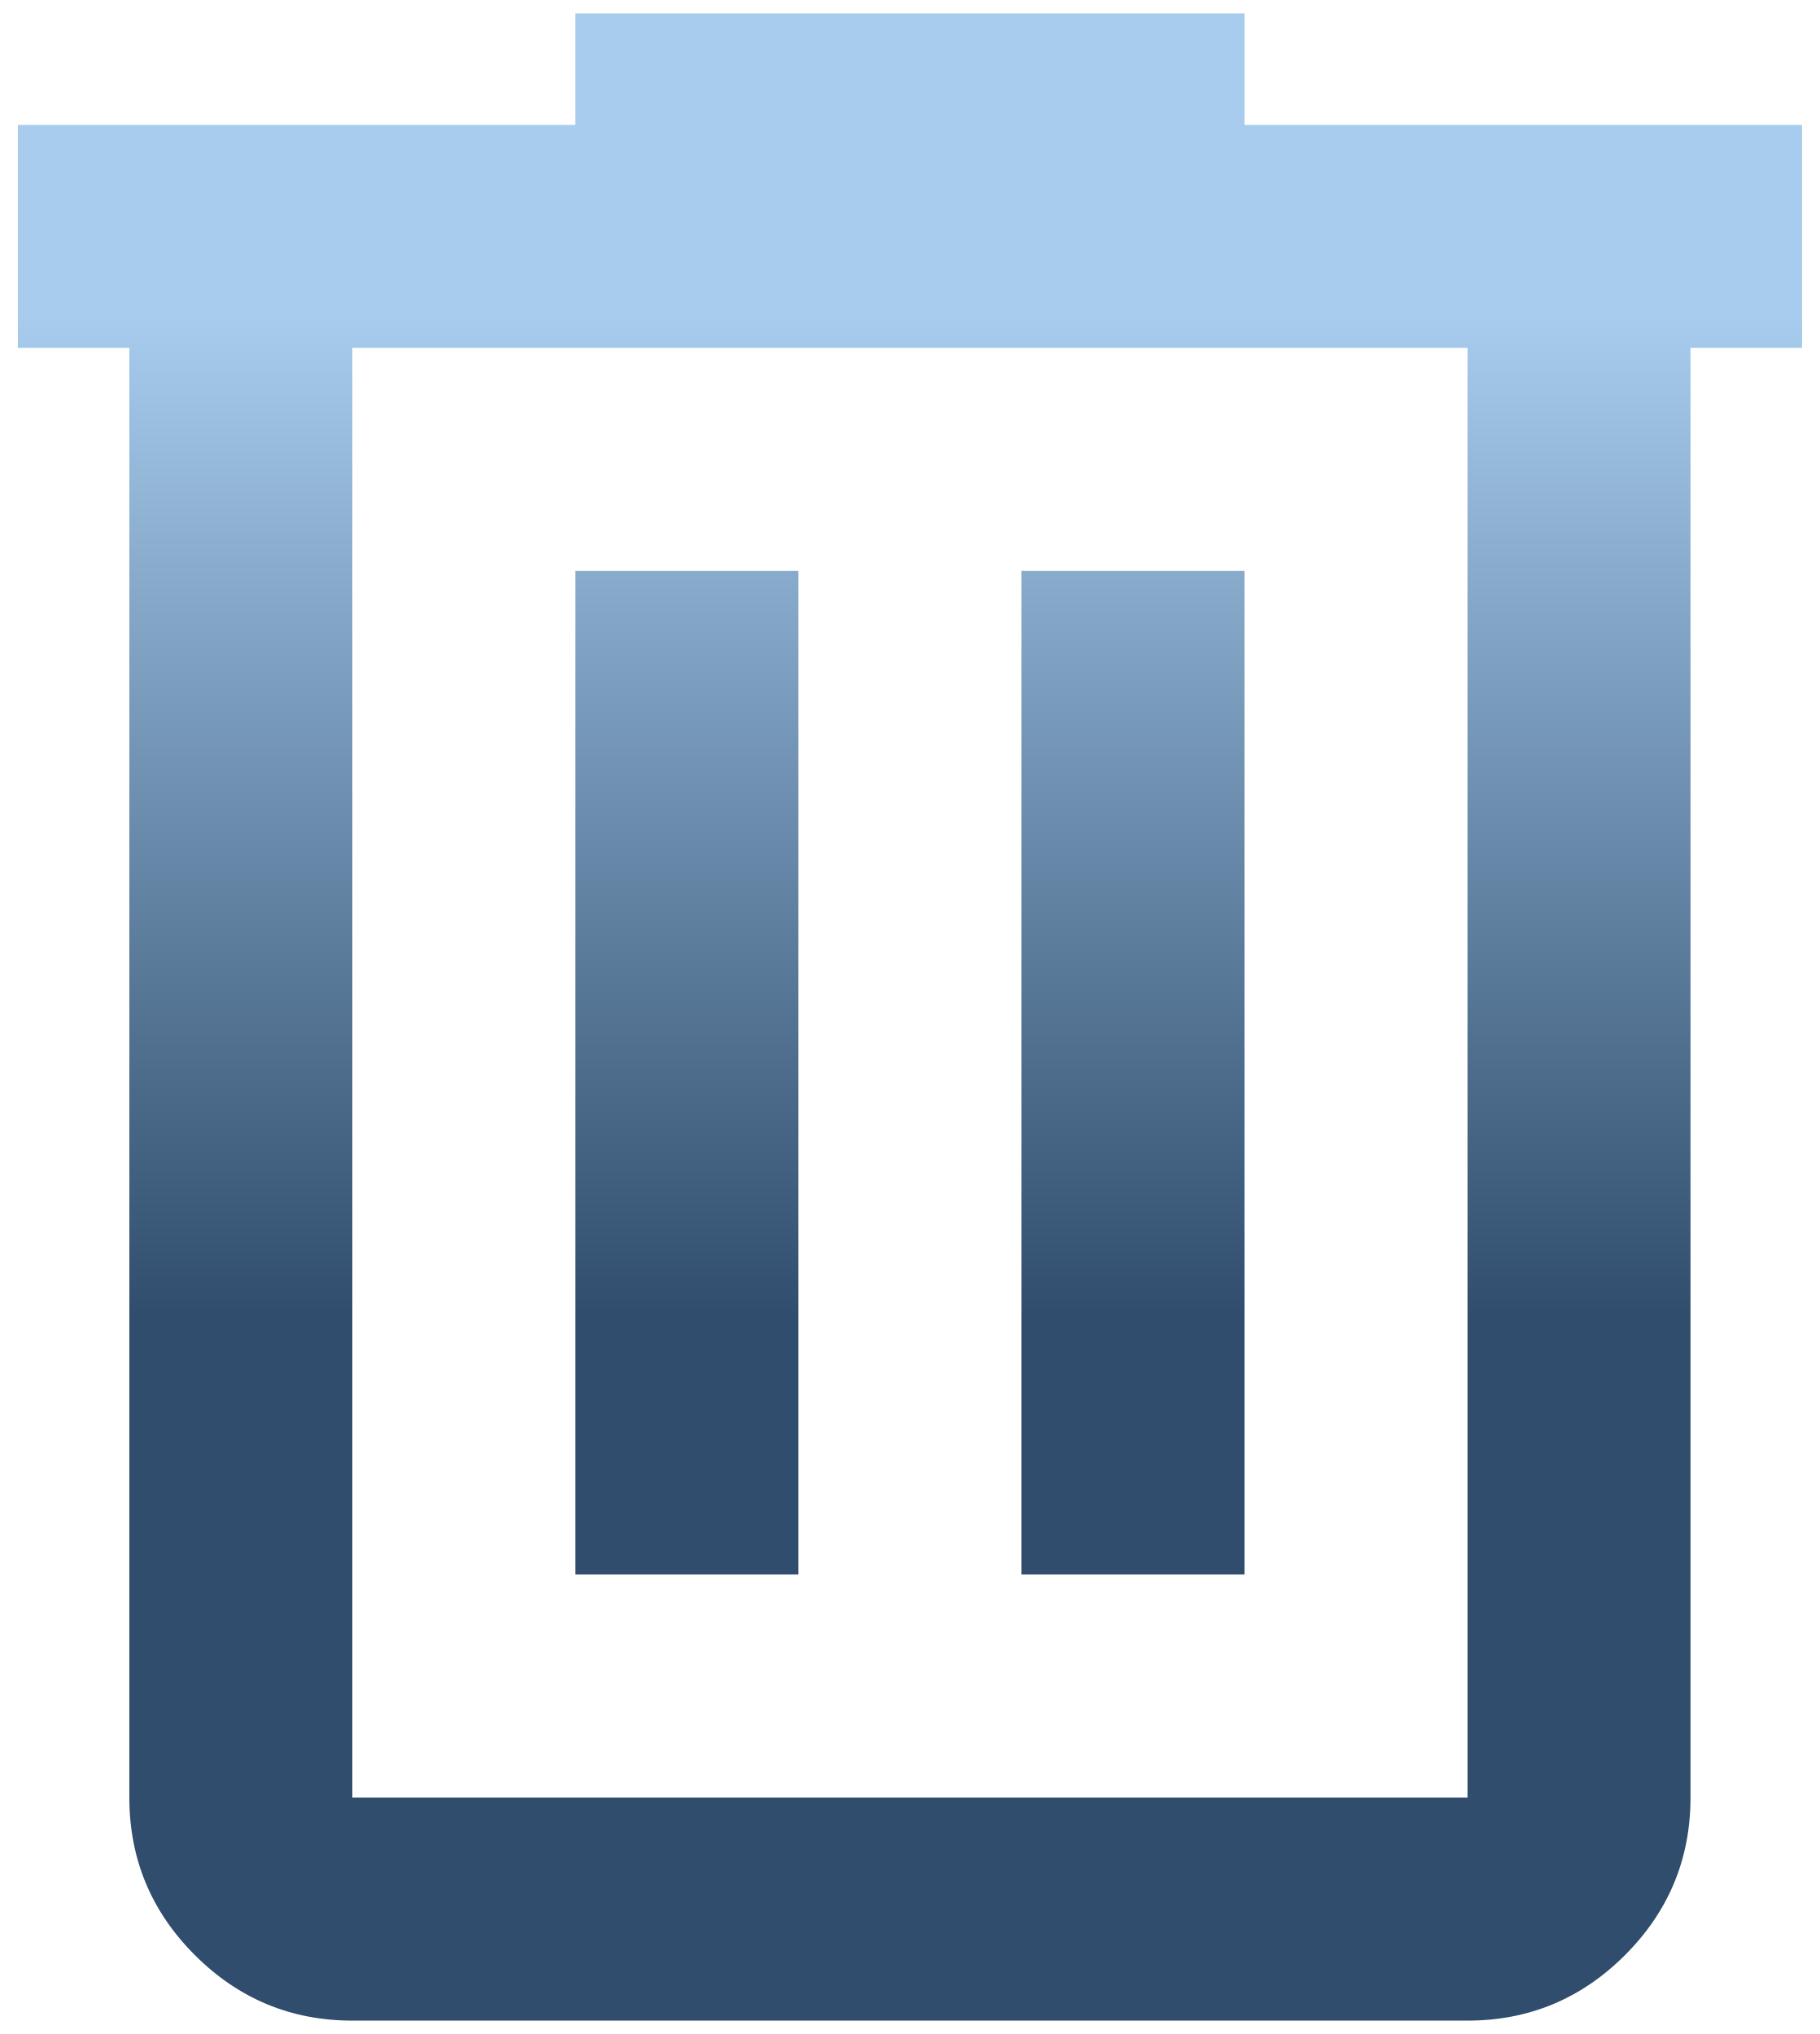
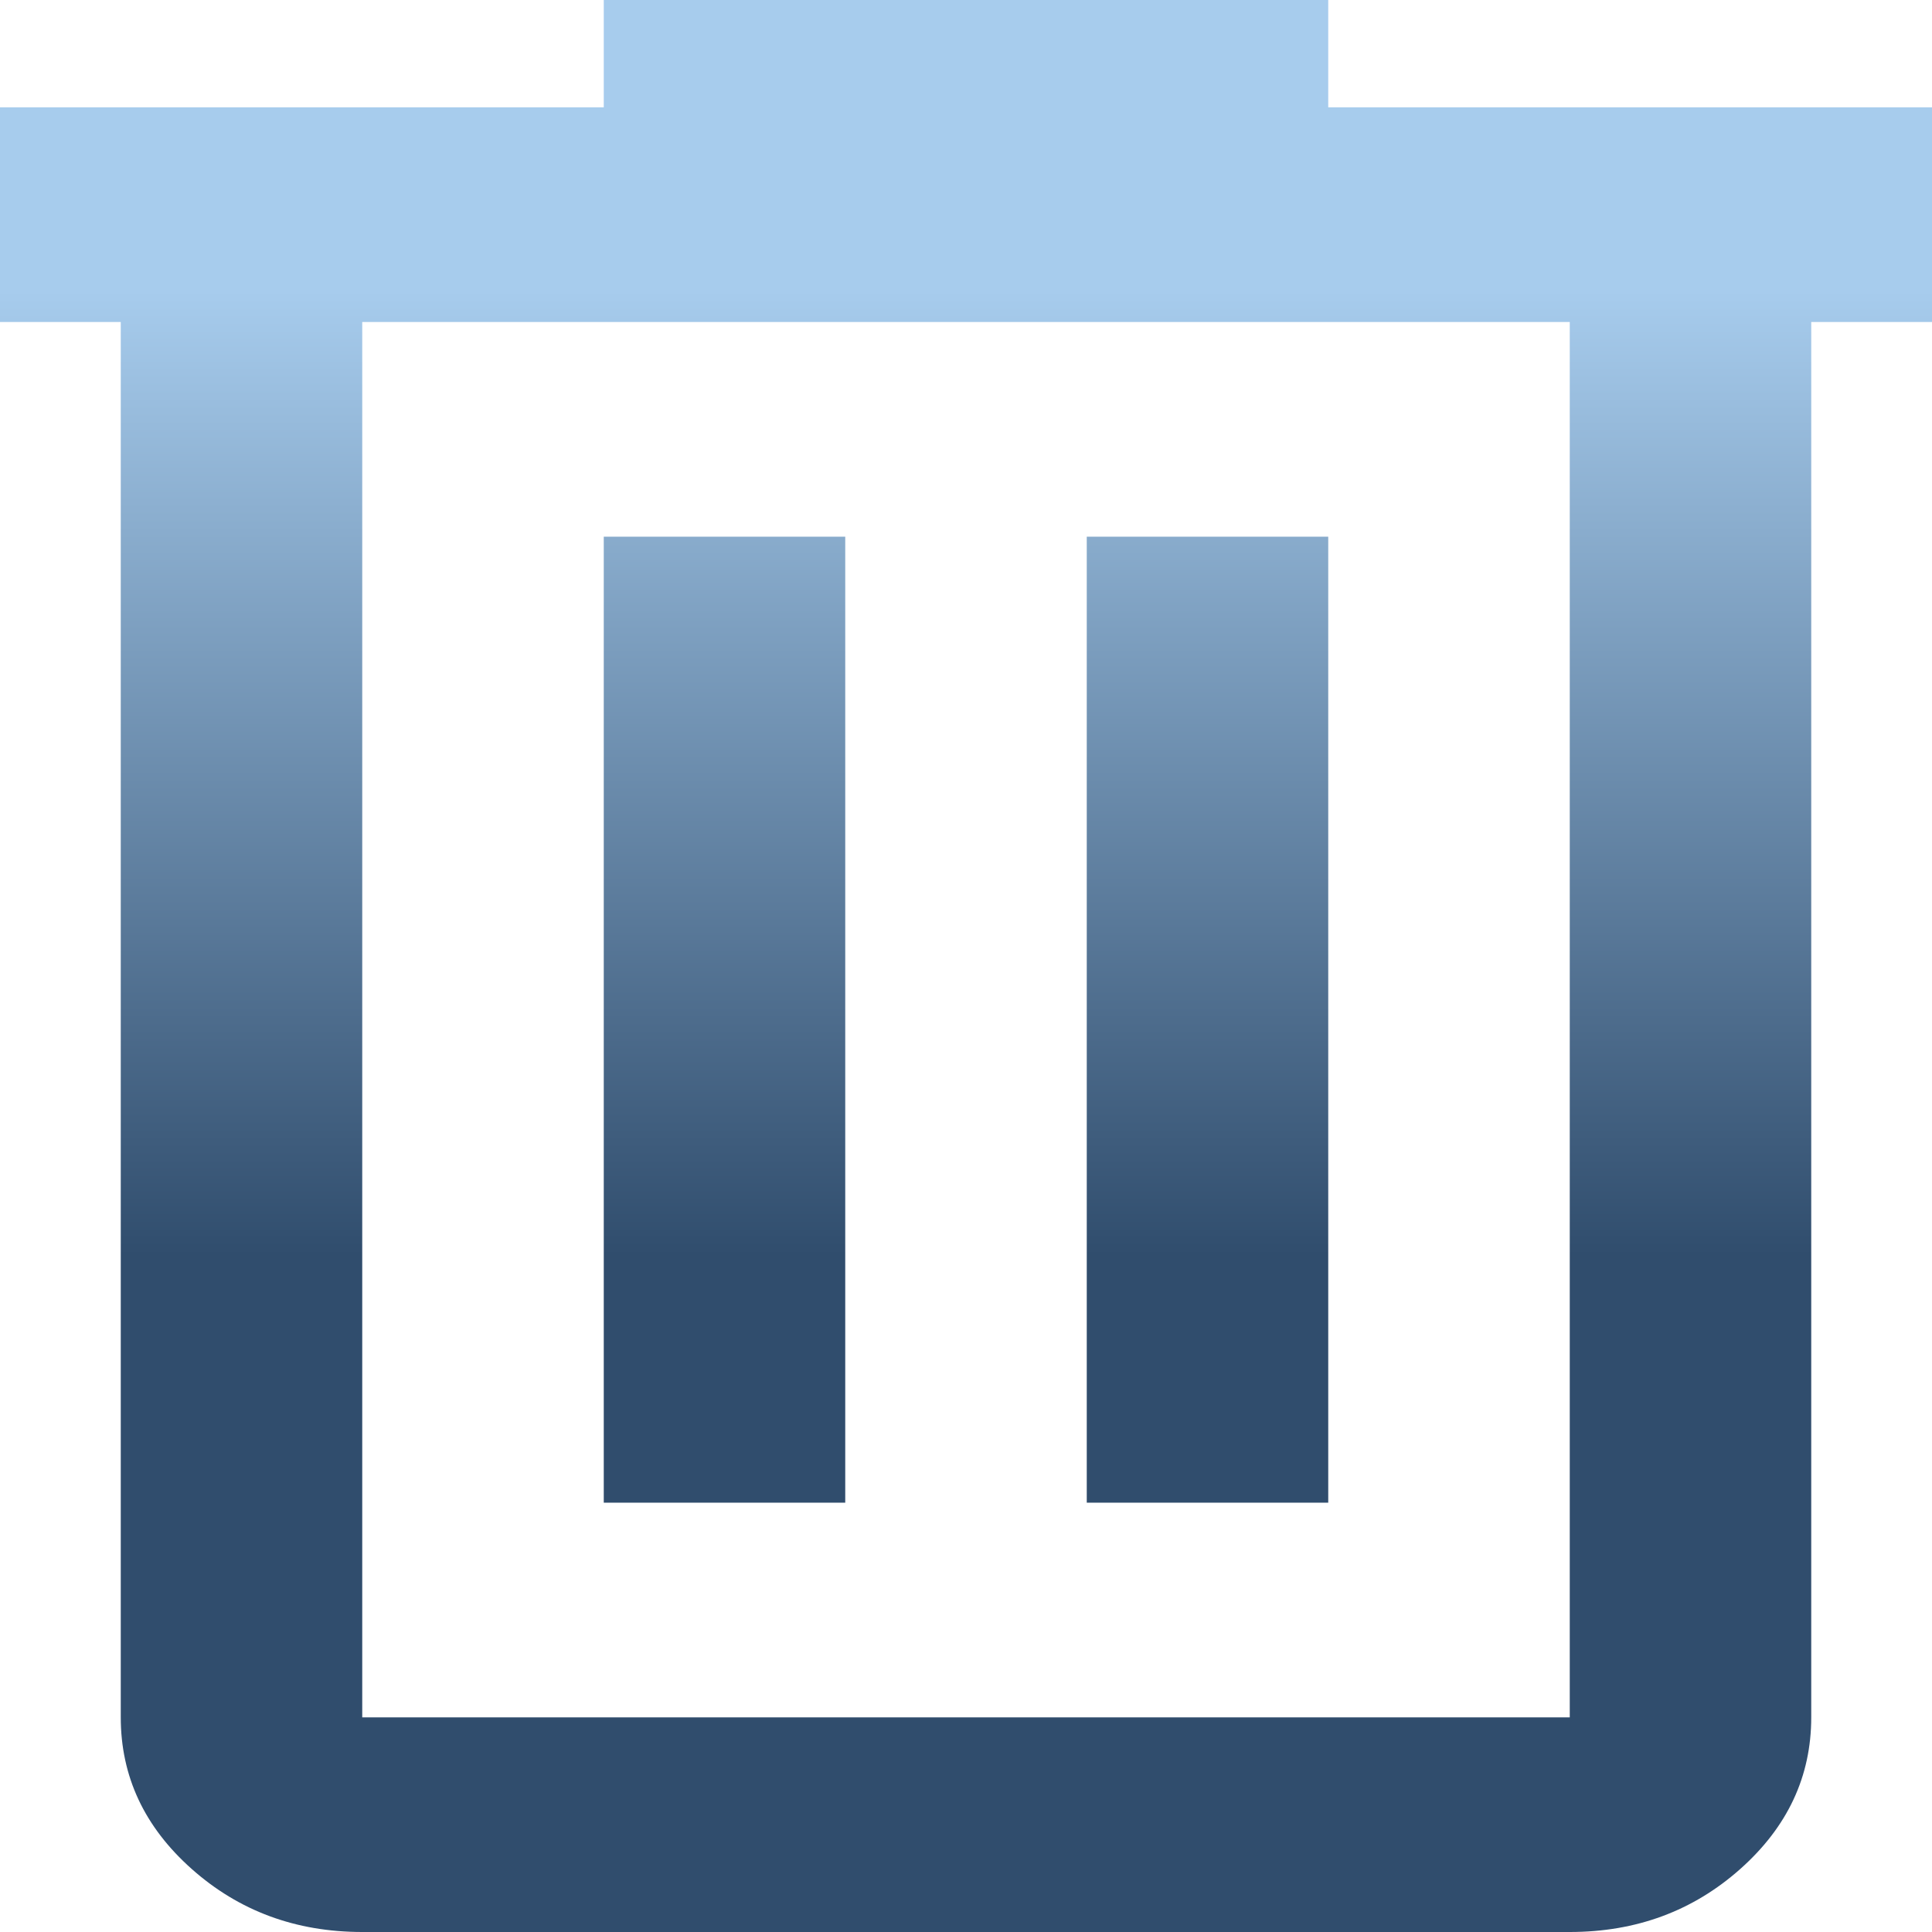
- <svg xmlns="http://www.w3.org/2000/svg" width="68" height="76" viewBox="0 0 68 76" fill="none">
-   <path d="M13.166 75.5C10.875 75.5 8.913 74.684 7.281 73.052C5.649 71.42 4.833 69.458 4.833 67.167V13H0.667V4.667H21.5V0.5H46.5V4.667H67.333V13H63.166V67.167C63.166 69.458 62.35 71.42 60.719 73.052C59.087 74.684 57.125 75.5 54.833 75.5H13.166ZM54.833 13H13.166V67.167H54.833V13ZM21.5 58.833H29.833V21.333H21.5V58.833ZM38.166 58.833H46.5V21.333H38.166V58.833Z" fill="url(#paint0_linear_259_249)" />
+ <svg xmlns="http://www.w3.org/2000/svg" width="75" height="75" viewBox="0 0 75 75" fill="none">
+   <path d="M14.062 75C11.484 75 9.277 74.184 7.441 72.552C5.605 70.92 4.688 68.958 4.688 66.667V12.5H0V4.167H23.438V0H51.562V4.167H75V12.5H70.312V66.667C70.312 68.958 69.394 70.92 67.559 72.552C65.723 74.184 63.516 75 60.938 75H14.062ZM60.938 12.5H14.062V66.667H60.938V12.5ZM23.438 58.333H32.812V20.833H23.438V58.333ZM42.188 58.333H51.562V20.833H42.188V58.333Z" fill="url(#paint0_linear_259_249)" />
  <defs>
-     <linearGradient id="paint0_linear_259_249" x1="34" y1="0.5" x2="34" y2="75.5" gradientUnits="userSpaceOnUse">
+     <linearGradient id="paint0_linear_259_249" x1="37.5" y1="0" x2="37.5" y2="75" gradientUnits="userSpaceOnUse">
      <stop offset="0.15" stop-color="#A7CCED" />
      <stop offset="0.65" stop-color="#304D6D" />
    </linearGradient>
  </defs>
</svg>
